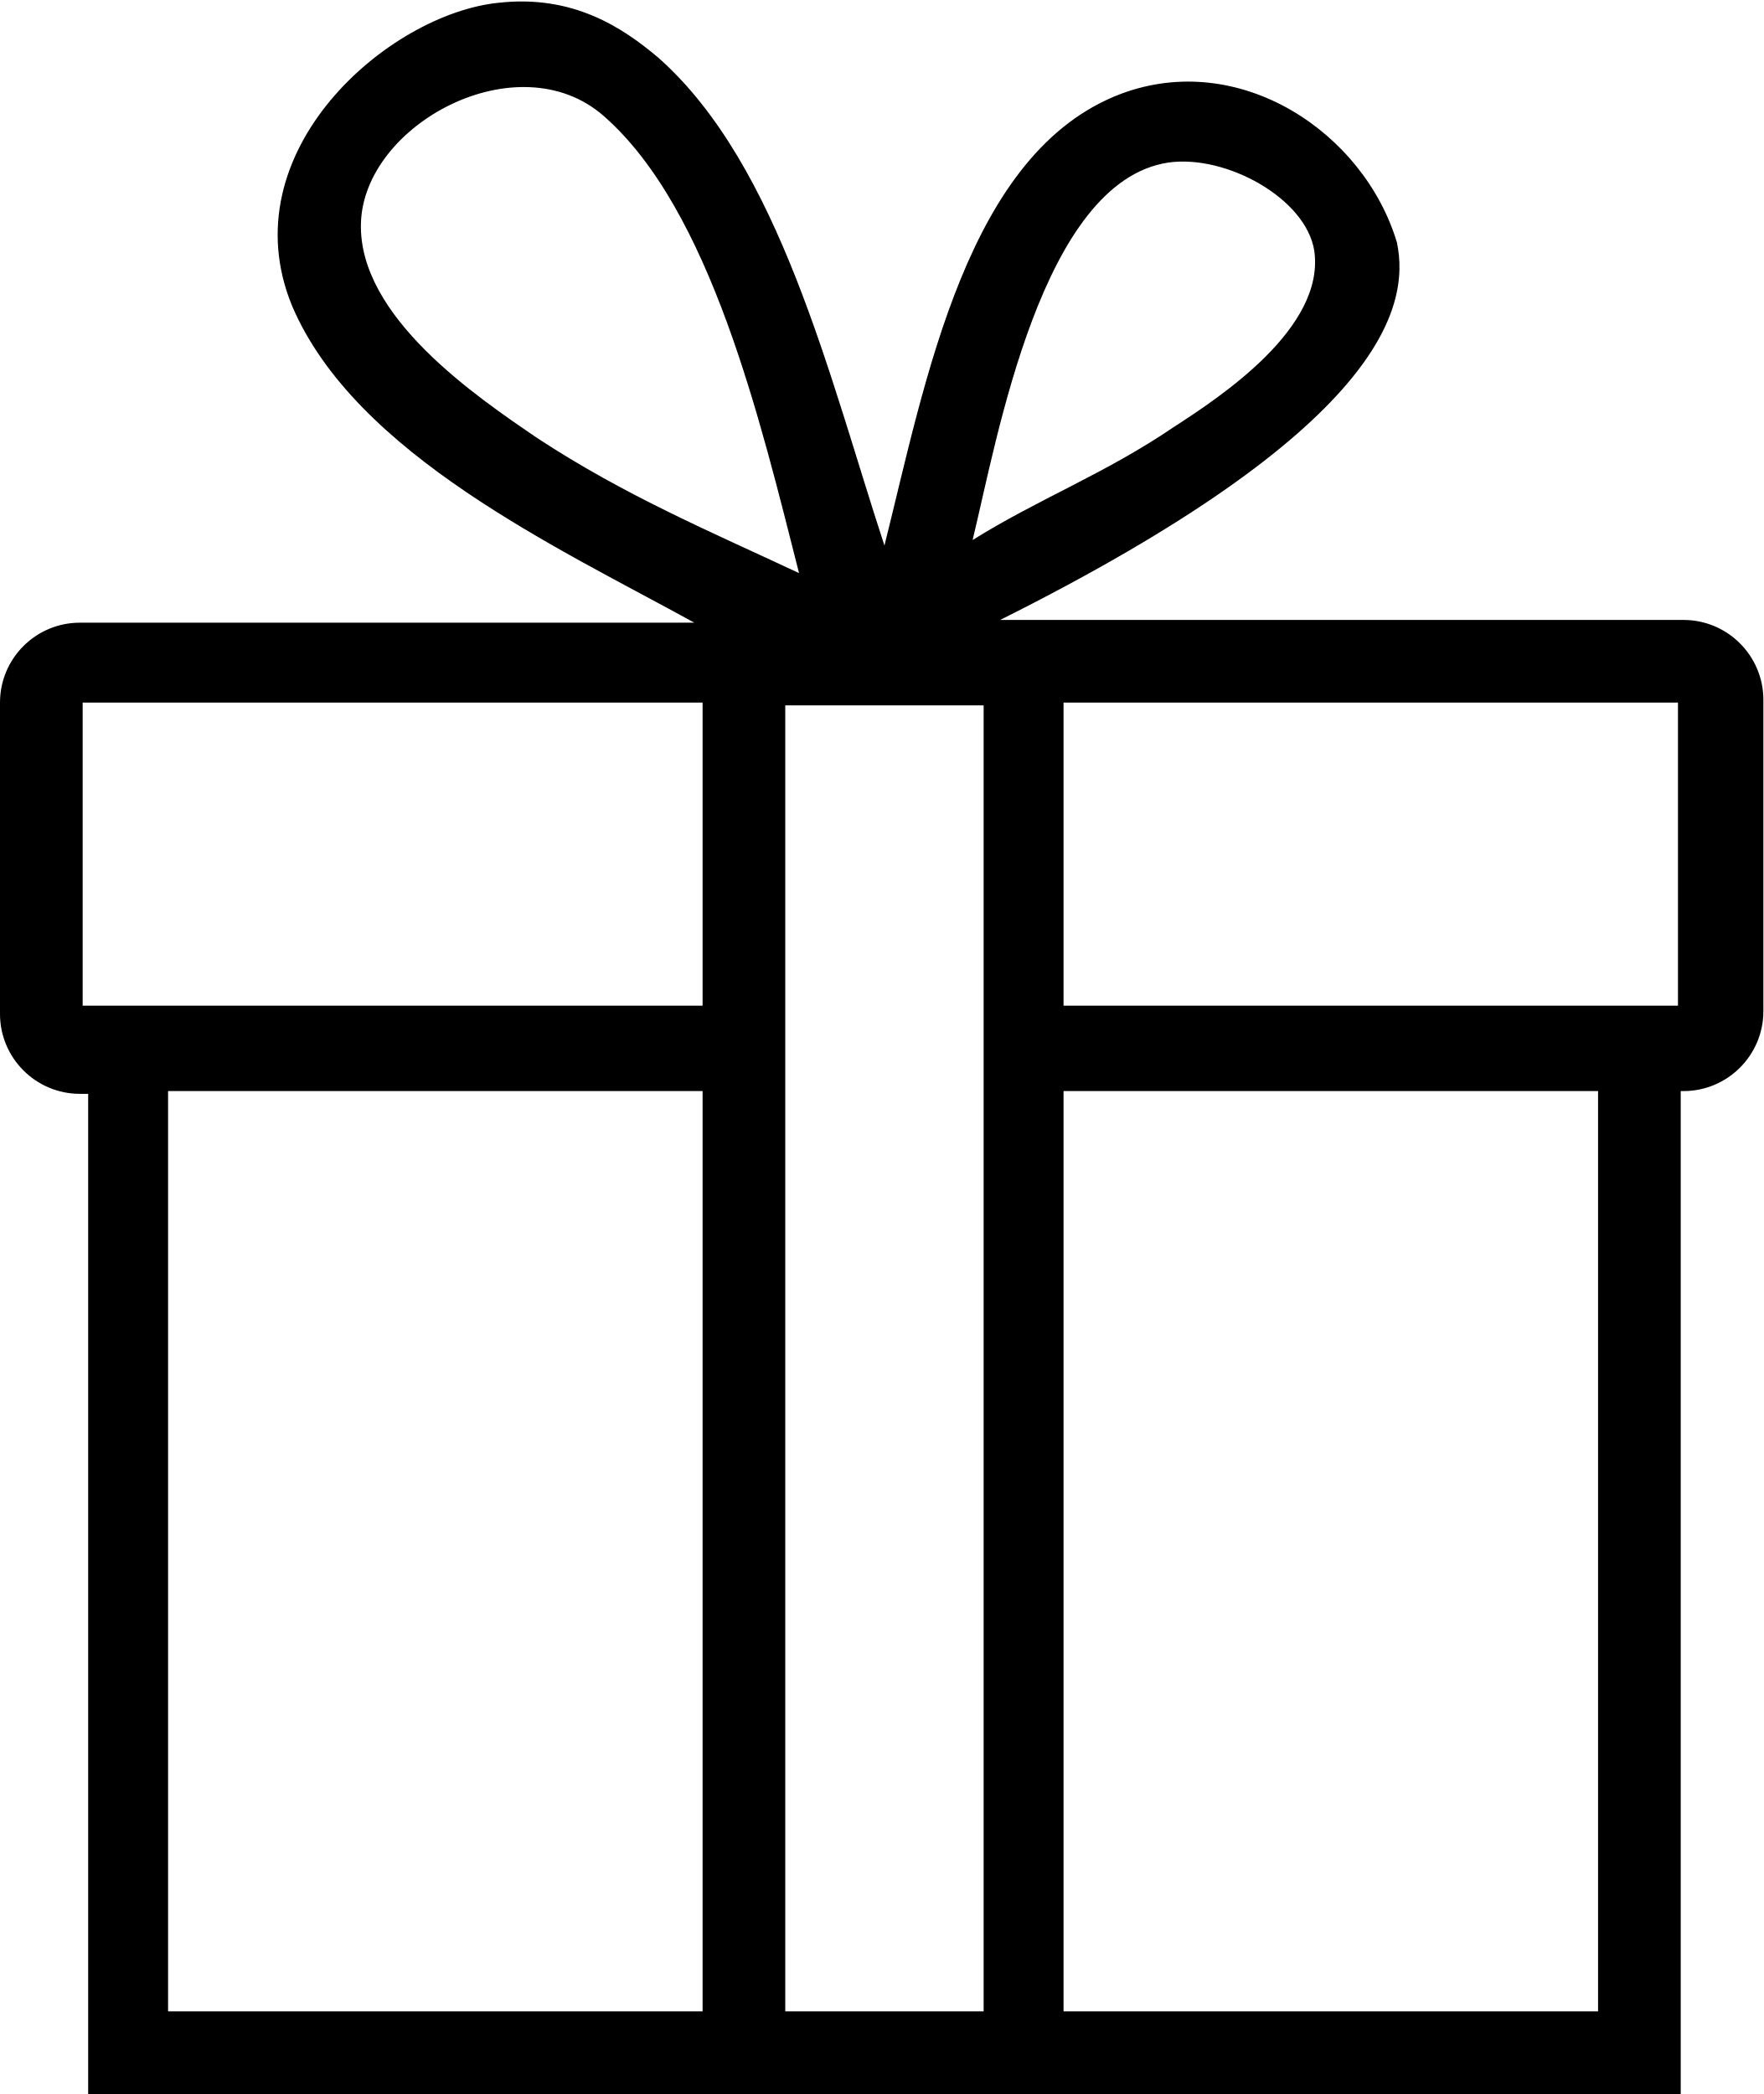
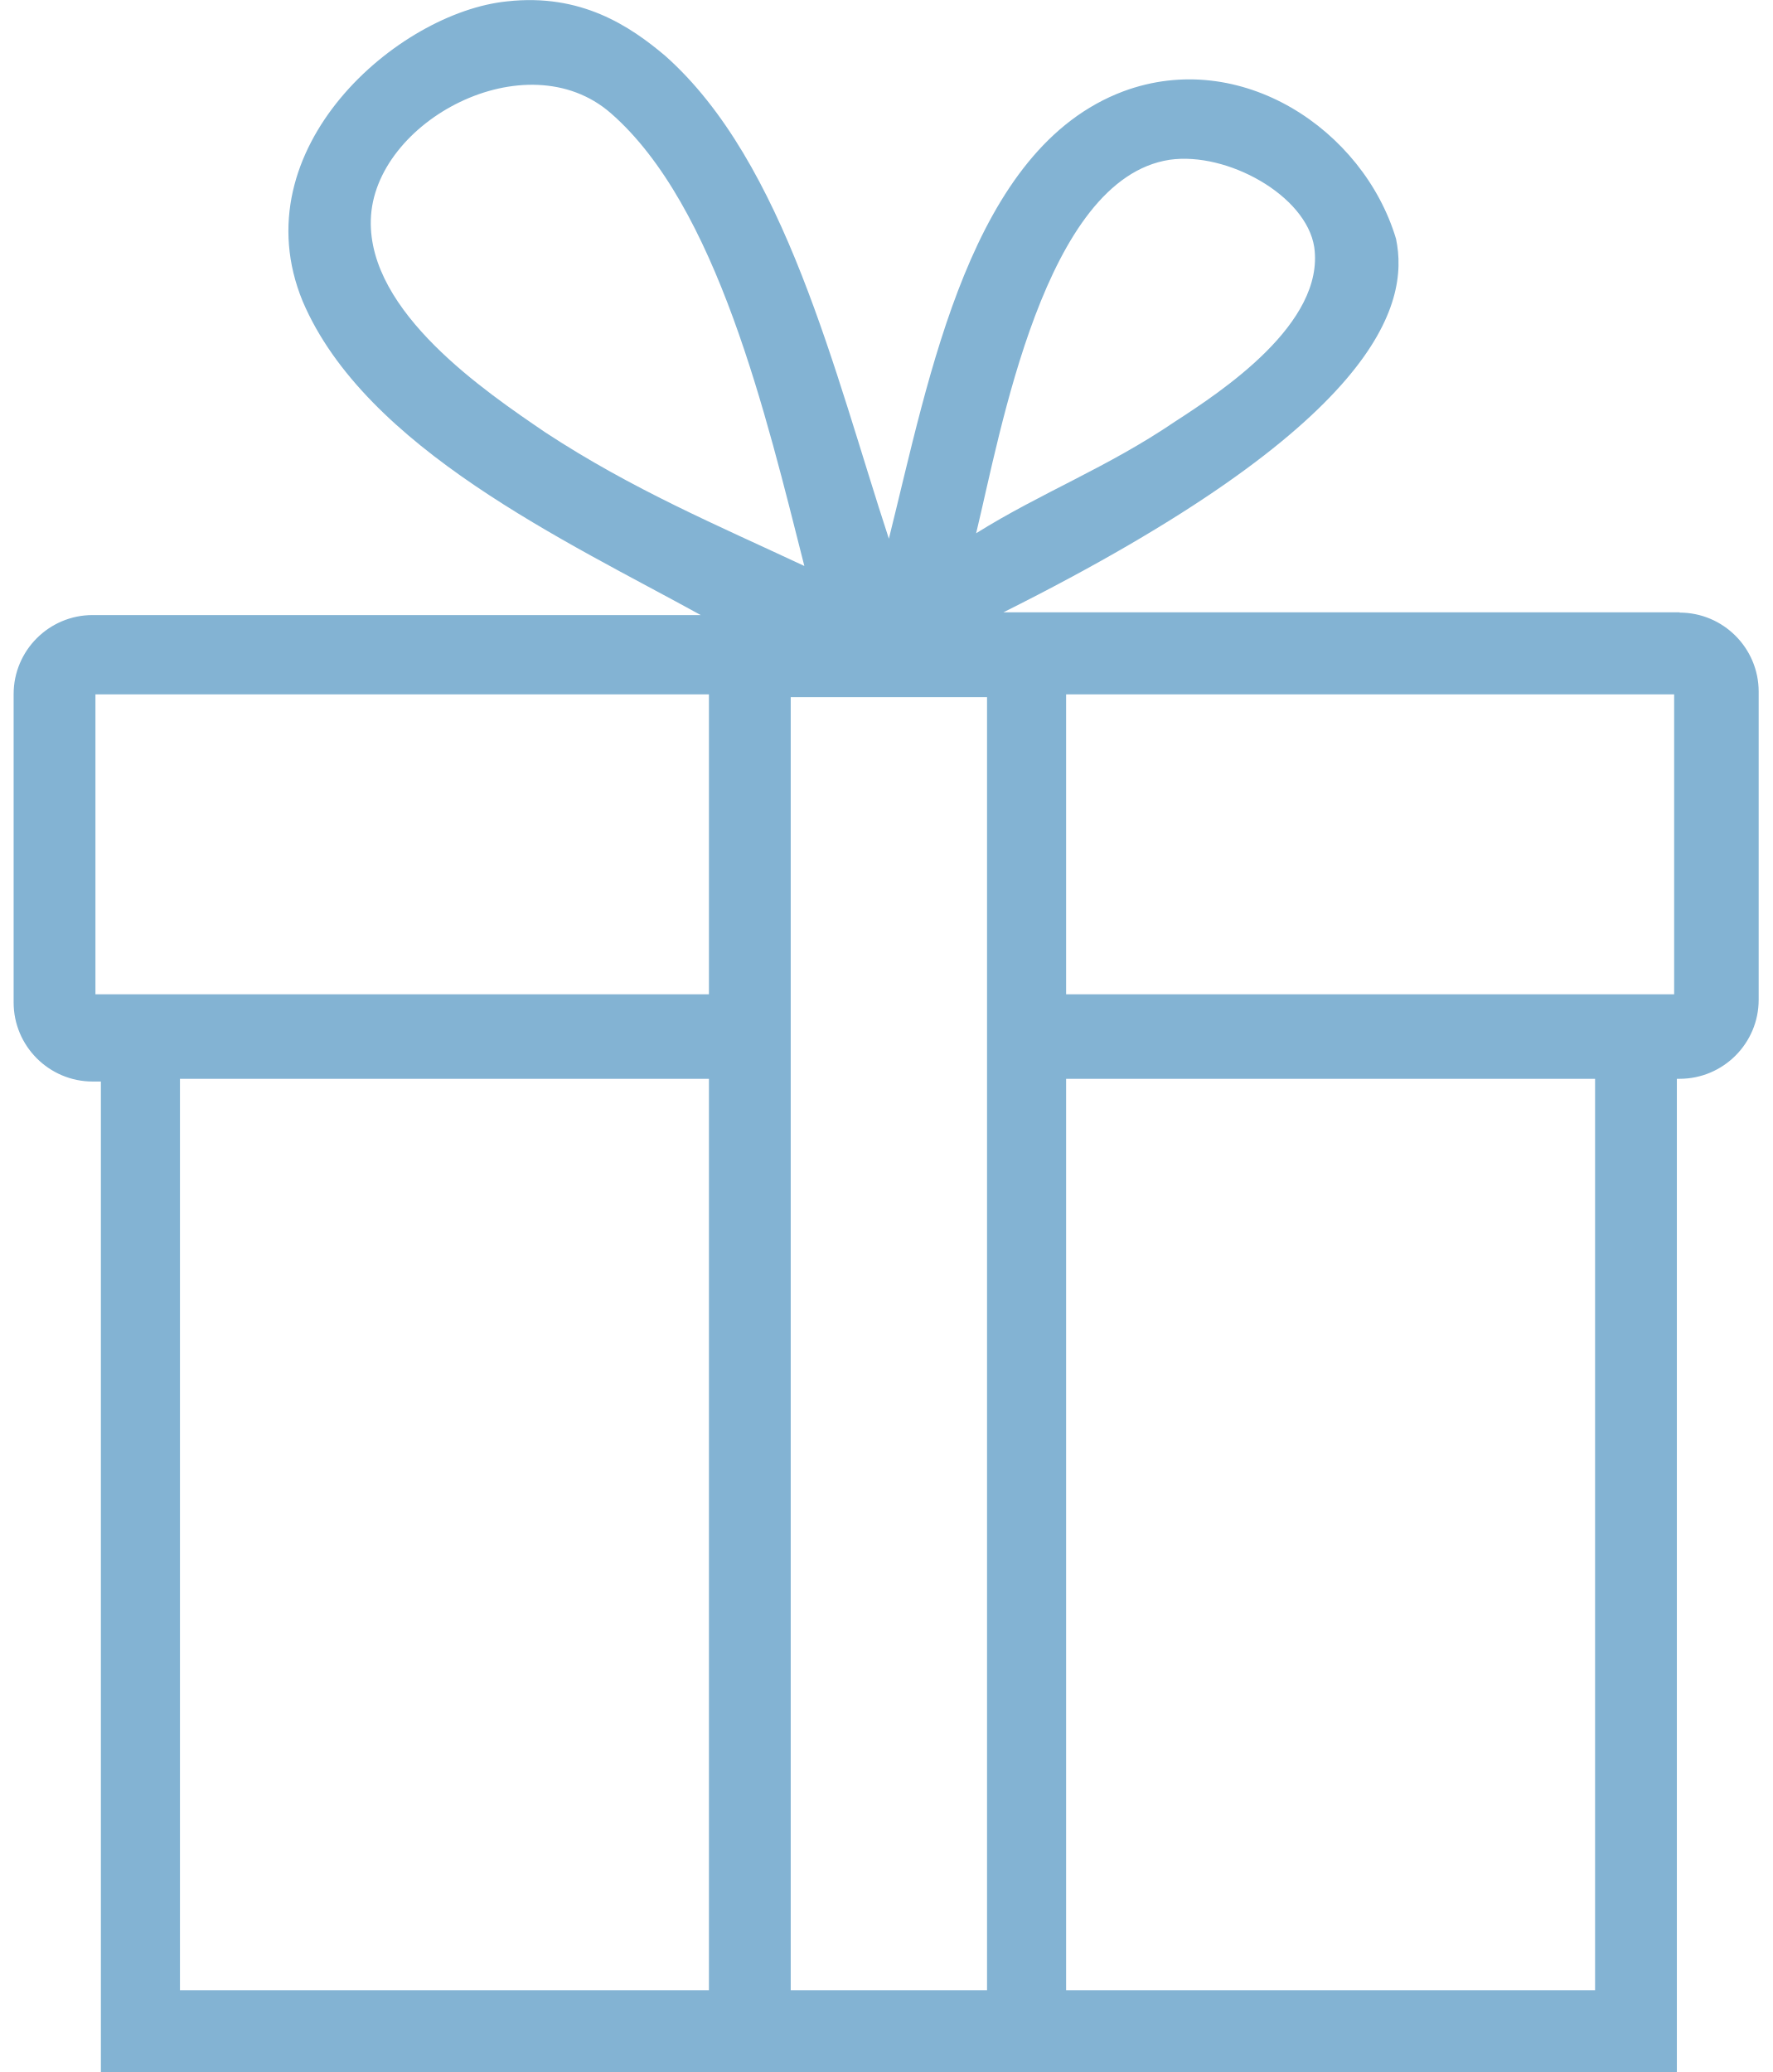
- <svg xmlns="http://www.w3.org/2000/svg" width="64" height="76" fill="none">
-   <path d="M61.1 22.5H36.3c13.8-6.9 14.9-11.3 14.4-13.7-1.2-4-5.7-7-10-5.4-5.6 2.1-7.1 10.4-8.6 16.4-2-6.1-3.8-13.8-8.2-17.7-1.3-1.1-3.1-2.3-5.8-2-4 .4-9.8 5.4-7.5 11 2.3 5.4 9.7 8.8 14.6 11.5H2.9A2.9 2.9 0 0 0 0 25.5v11.3c0 1.6 1.3 2.9 2.9 2.9h.3V76H61V39.6h.1c1.6 0 2.9-1.3 2.9-2.9V25.4c0-1.6-1.3-2.9-2.9-2.9ZM42.4 5.9c2.1-.3 5 1.3 5.3 3.2.4 2.8-3.4 5.3-5.1 6.4-2.5 1.7-4.9 2.6-7.3 4.1.9-3.7 2.5-13 7.1-13.7Zm-22.9 10c-2.2-1.5-6.5-4.4-6.4-7.8.1-3.6 5.7-6.6 8.8-3.9 3.9 3.4 5.7 11.1 7.1 16.6-3.2-1.5-6.3-2.8-9.5-4.9Zm6 57.1H6.1V39.6h19.4V73Zm0-36.5H3v-11h22.5v11Zm10.2 0V73h-7.2V25.6h7.2v10.9ZM58 73H38.6V39.6H58V73Zm2.9-36.5H38.6v-11h22.3v11Z" fill="#000" />
+ <svg xmlns="http://www.w3.org/2000/svg" width="65" height="76" fill="none">
+   <path d="M61.6 22.46H36.8c13.8-6.9 14.9-11.3 14.4-13.7-1.2-4.01-5.7-7.01-10-5.41-5.6 2.1-7.1 10.4-8.6 16.41-2-6.1-3.8-13.8-8.2-17.71-1.3-1.1-3.1-2.3-5.8-2-4 .4-9.8 5.4-7.5 11 2.3 5.4 9.7 8.81 14.6 11.51H3.4a2.9 2.9 0 0 0-2.9 2.9v11.31c0 1.6 1.3 2.9 2.9 2.9h.3V76h57.8V39.57h.1c1.6 0 2.9-1.3 2.9-2.9v-11.3c0-1.6-1.3-2.9-2.9-2.9ZM42.9 5.86c2.1-.3 5 1.3 5.3 3.2.4 2.8-3.4 5.3-5.1 6.4-2.5 1.7-4.9 2.6-7.3 4.1.9-3.7 2.5-13 7.1-13.7Zm-22.9 10c-2.2-1.5-6.5-4.4-6.4-7.8.1-3.61 5.7-6.61 8.8-3.91 3.9 3.4 5.7 11.1 7.1 16.61-3.2-1.5-6.3-2.8-9.5-4.9ZM26 73H6.6V39.57H26V73Zm0-36.53H3.5v-11H26v11Zm10.2 0V73H29V25.57h7.2v10.9ZM58.5 73H39.1V39.57h19.4V73Zm2.9-36.53H39.1v-11h22.3v11Z" fill="#83B3D3" />
</svg>
